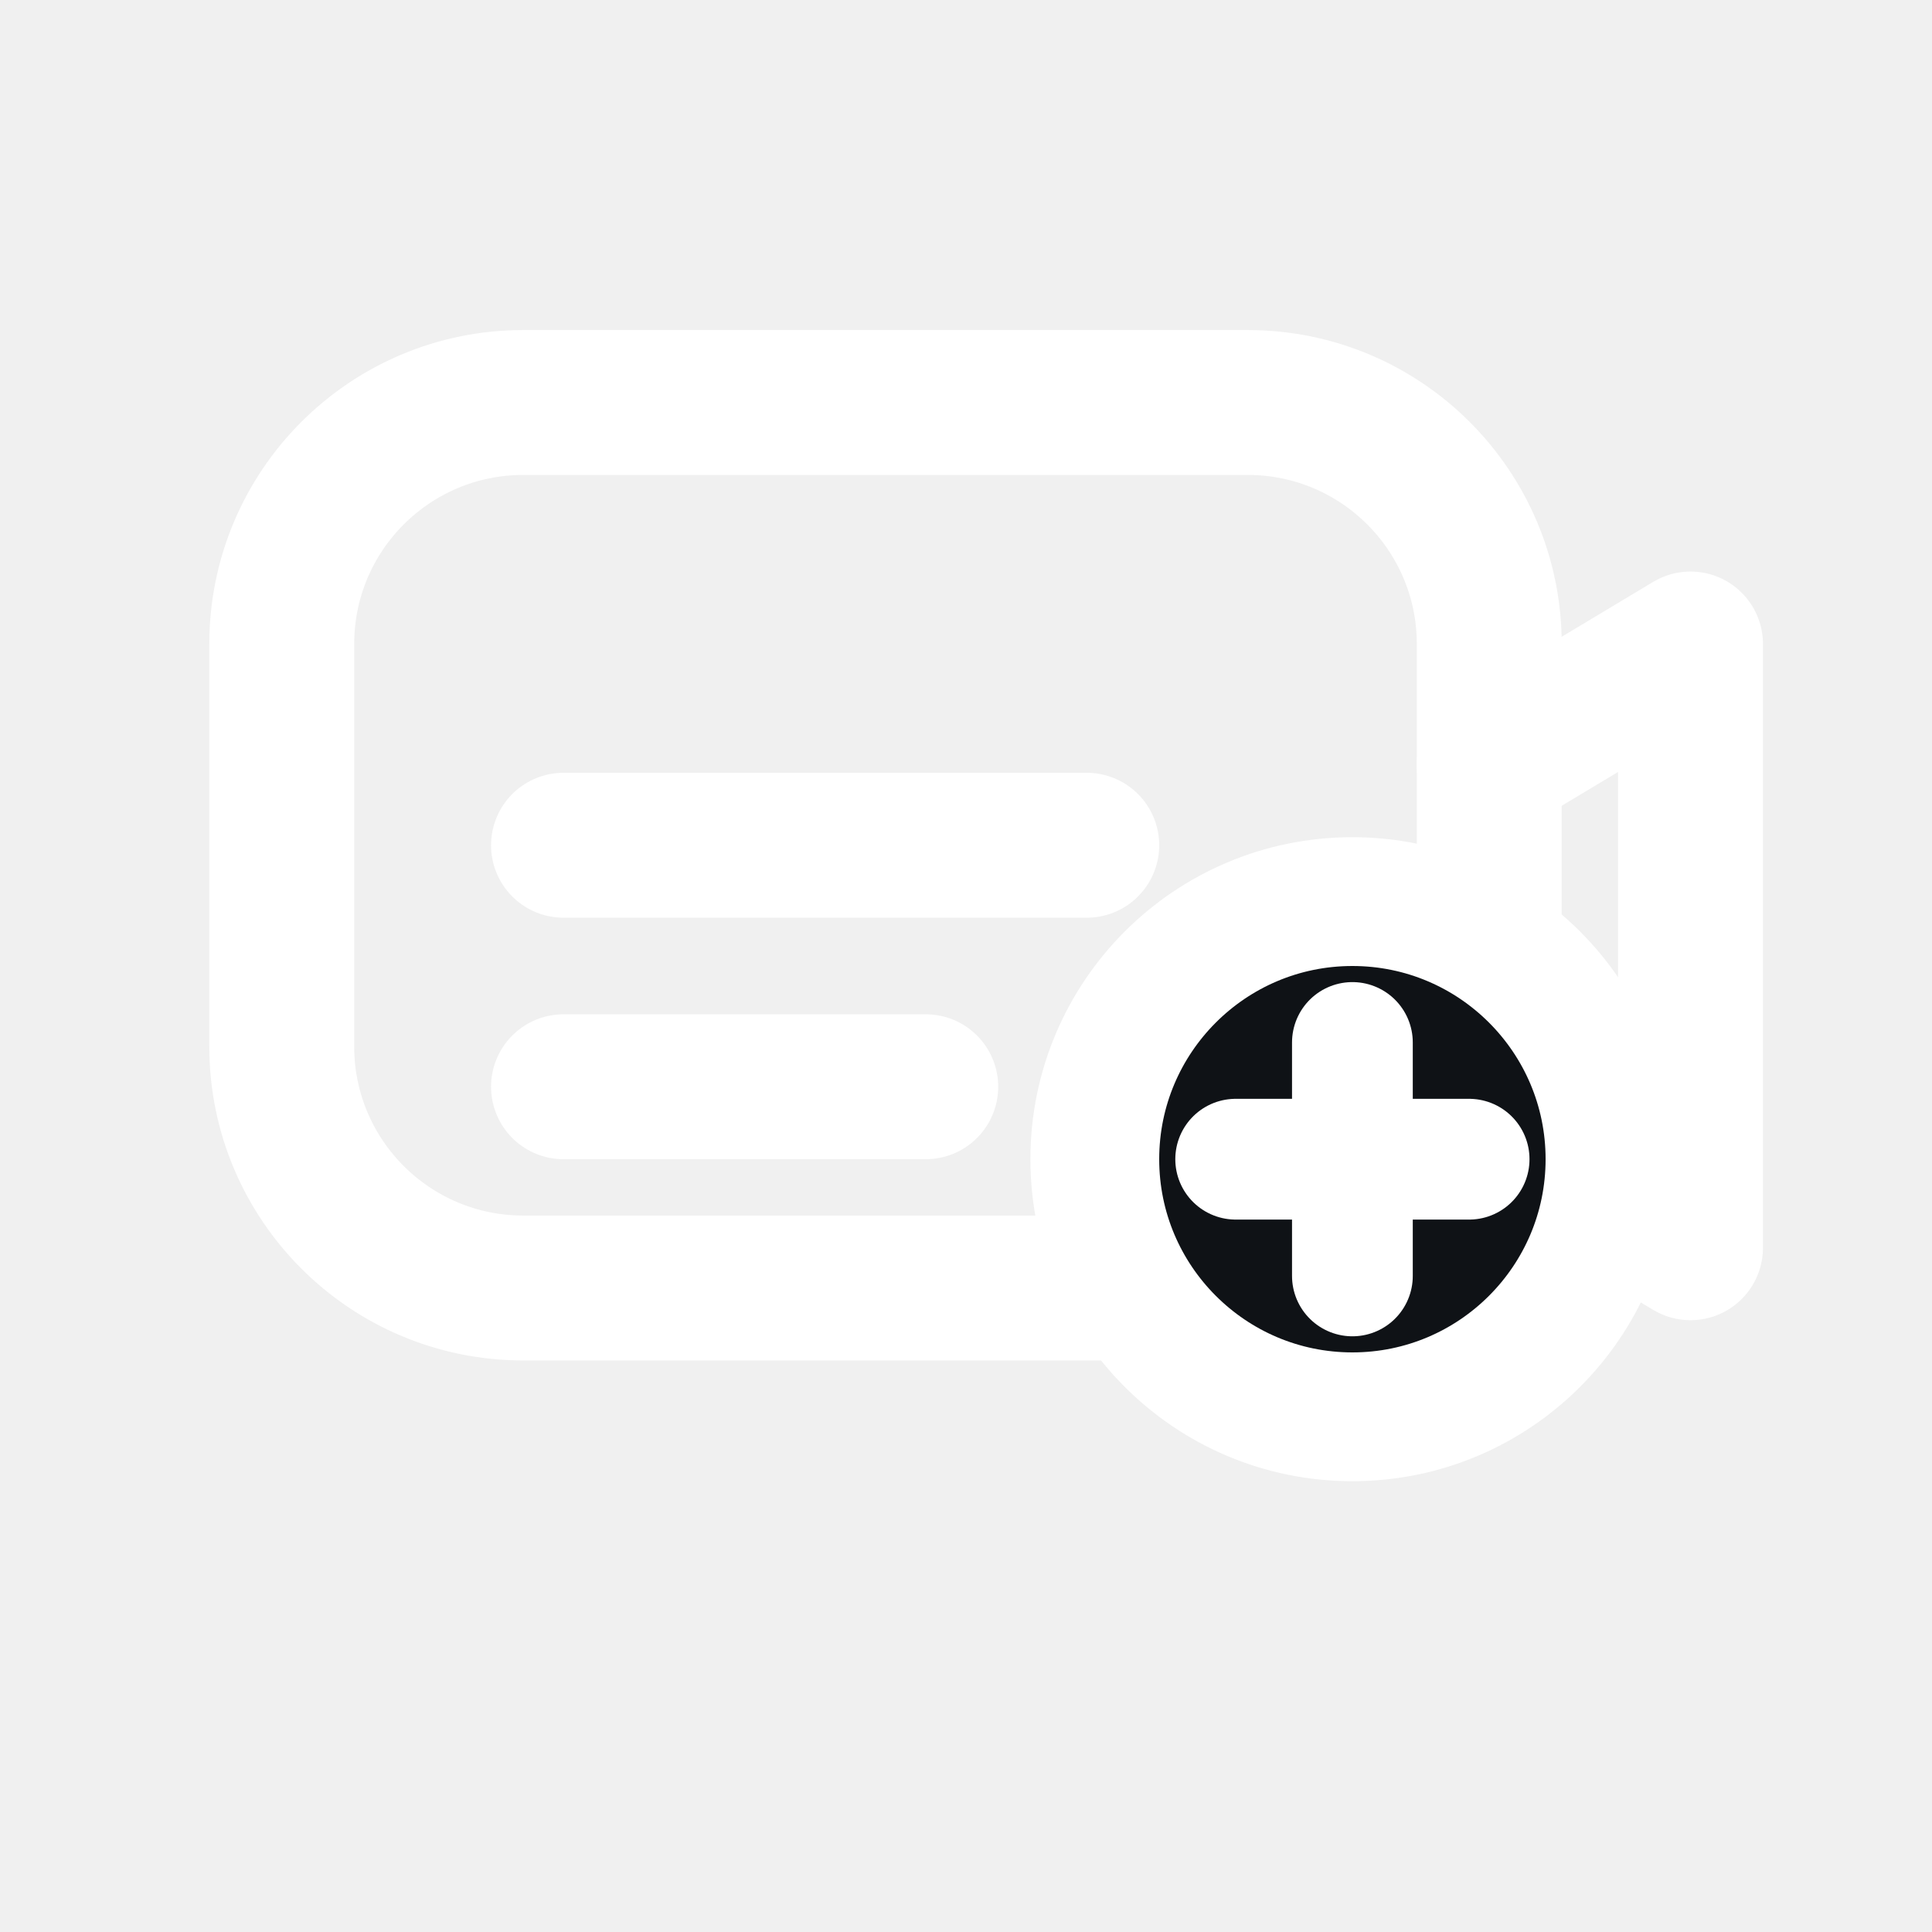
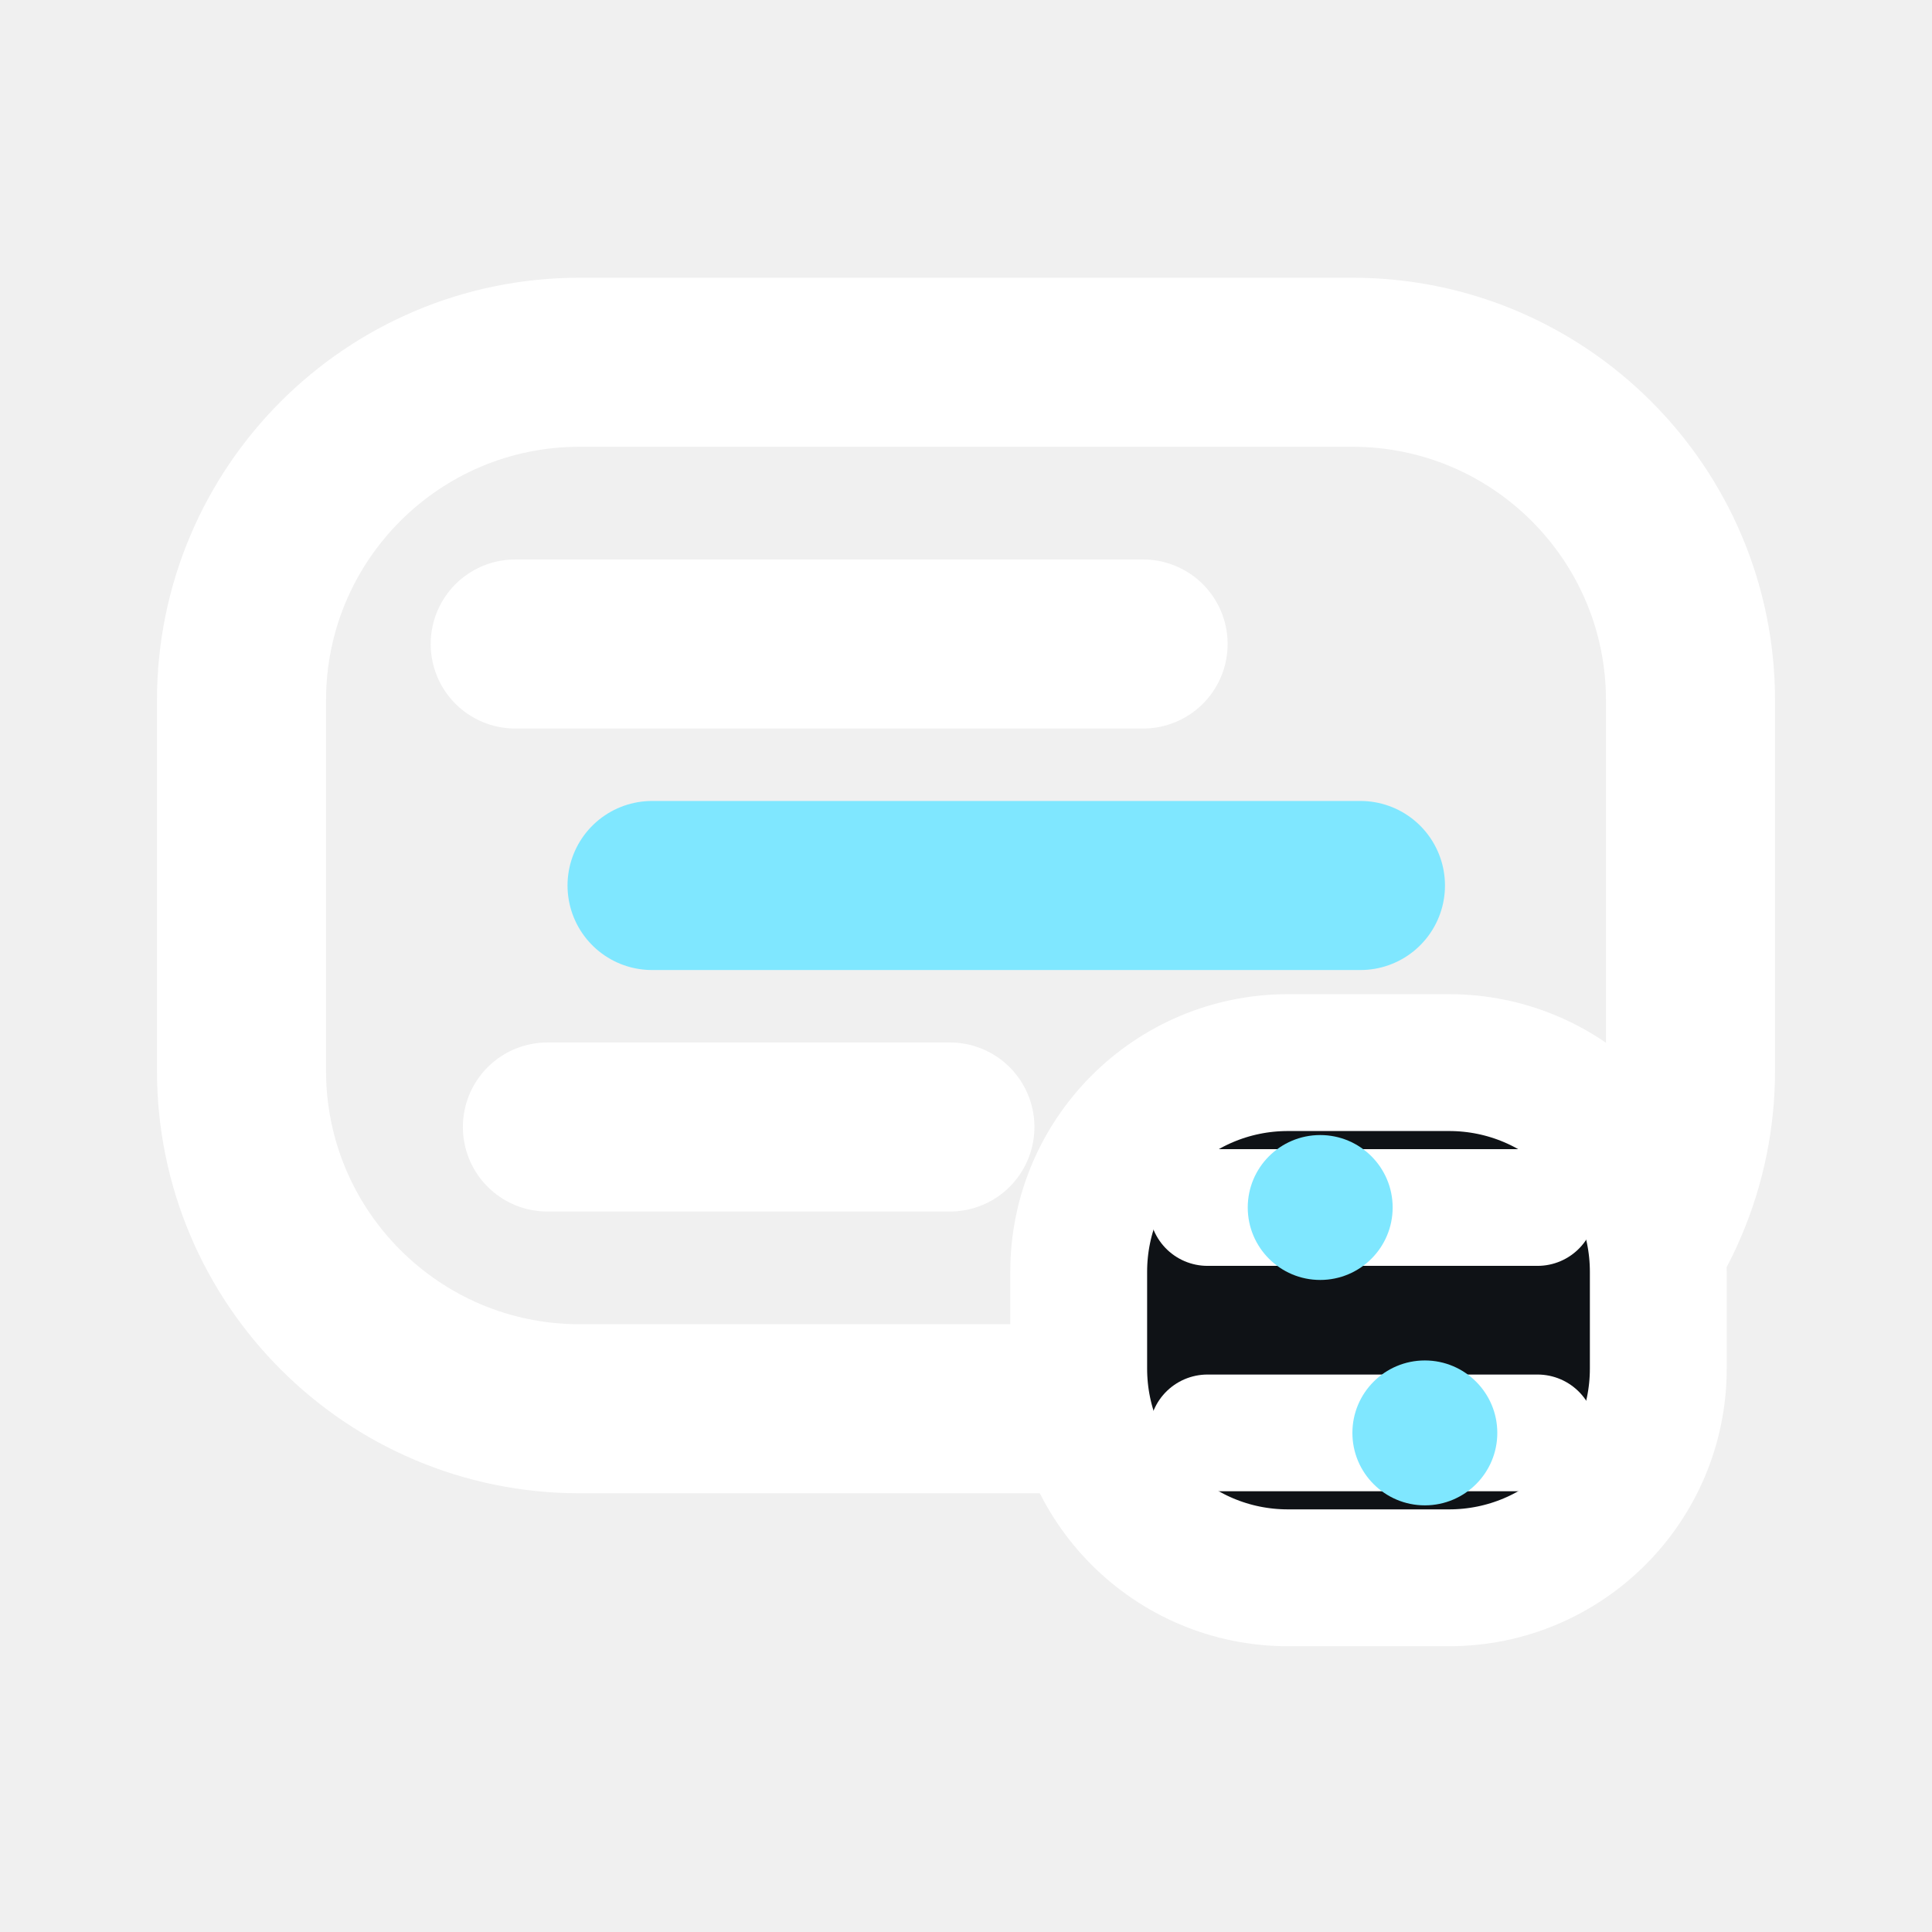
<svg xmlns="http://www.w3.org/2000/svg" width="24" height="24" viewBox="0 0 24 24" fill="none">
-   <rect x="3.5" y="5" width="15" height="11" rx="3" stroke="#FFFFFF" stroke-width="1.8" />
-   <path d="M18.5 9.5L21 8V15.5L18.5 14" stroke="#FFFFFF" stroke-width="1.8" stroke-linecap="round" stroke-linejoin="round" />
-   <path d="M7 10.5H13.5" stroke="#FFFFFF" stroke-width="1.8" stroke-linecap="round" />
-   <path d="M7 13.5H11.5" stroke="#FFFFFF" stroke-width="1.8" stroke-linecap="round" />
-   <path d="M16.8 17.6C18.567 17.6 20 16.167 20 14.4C20 12.633 18.567 11.2 16.8 11.2C15.033 11.2 13.6 12.633 13.6 14.4C13.6 16.167 15.033 17.6 16.8 17.6Z" fill="#0F1216" stroke="#FFFFFF" stroke-width="1.6" />
-   <path d="M16.8 12.95V15.85" stroke="#FFFFFF" stroke-width="1.5" stroke-linecap="round" />
-   <path d="M15.35 14.4H18.25" stroke="#FFFFFF" stroke-width="1.5" stroke-linecap="round" />
+   <rect x="3" y="4.5" width="18" height="13" rx="4.2" stroke="#FFFFFF" stroke-width="2.1" />
+   <path d="M6.4 8H14.2" stroke="#FFFFFF" stroke-width="2.1" stroke-linecap="round" />
+   <path d="M8.1 11H16.9" stroke="#7FE7FF" stroke-width="2.1" stroke-linecap="round" />
+   <path d="M6.8 14H11.8" stroke="#FFFFFF" stroke-width="2.1" stroke-linecap="round" />
+   <rect x="13.4" y="13.2" width="7.2" height="6.4" rx="2.6" fill="#0F1216" stroke="#FFFFFF" stroke-width="1.7" />
+   <path d="M15 15H19.1" stroke="#FFFFFF" stroke-width="1.45" stroke-linecap="round" />
+   <path d="M15 17.8H19.1" stroke="#FFFFFF" stroke-width="1.45" stroke-linecap="round" />
+   <circle cx="16.4" cy="15" r="0.9" fill="#7FE7FF" />
+   <circle cx="17.7" cy="17.8" r="0.9" fill="#7FE7FF" />
</svg>
